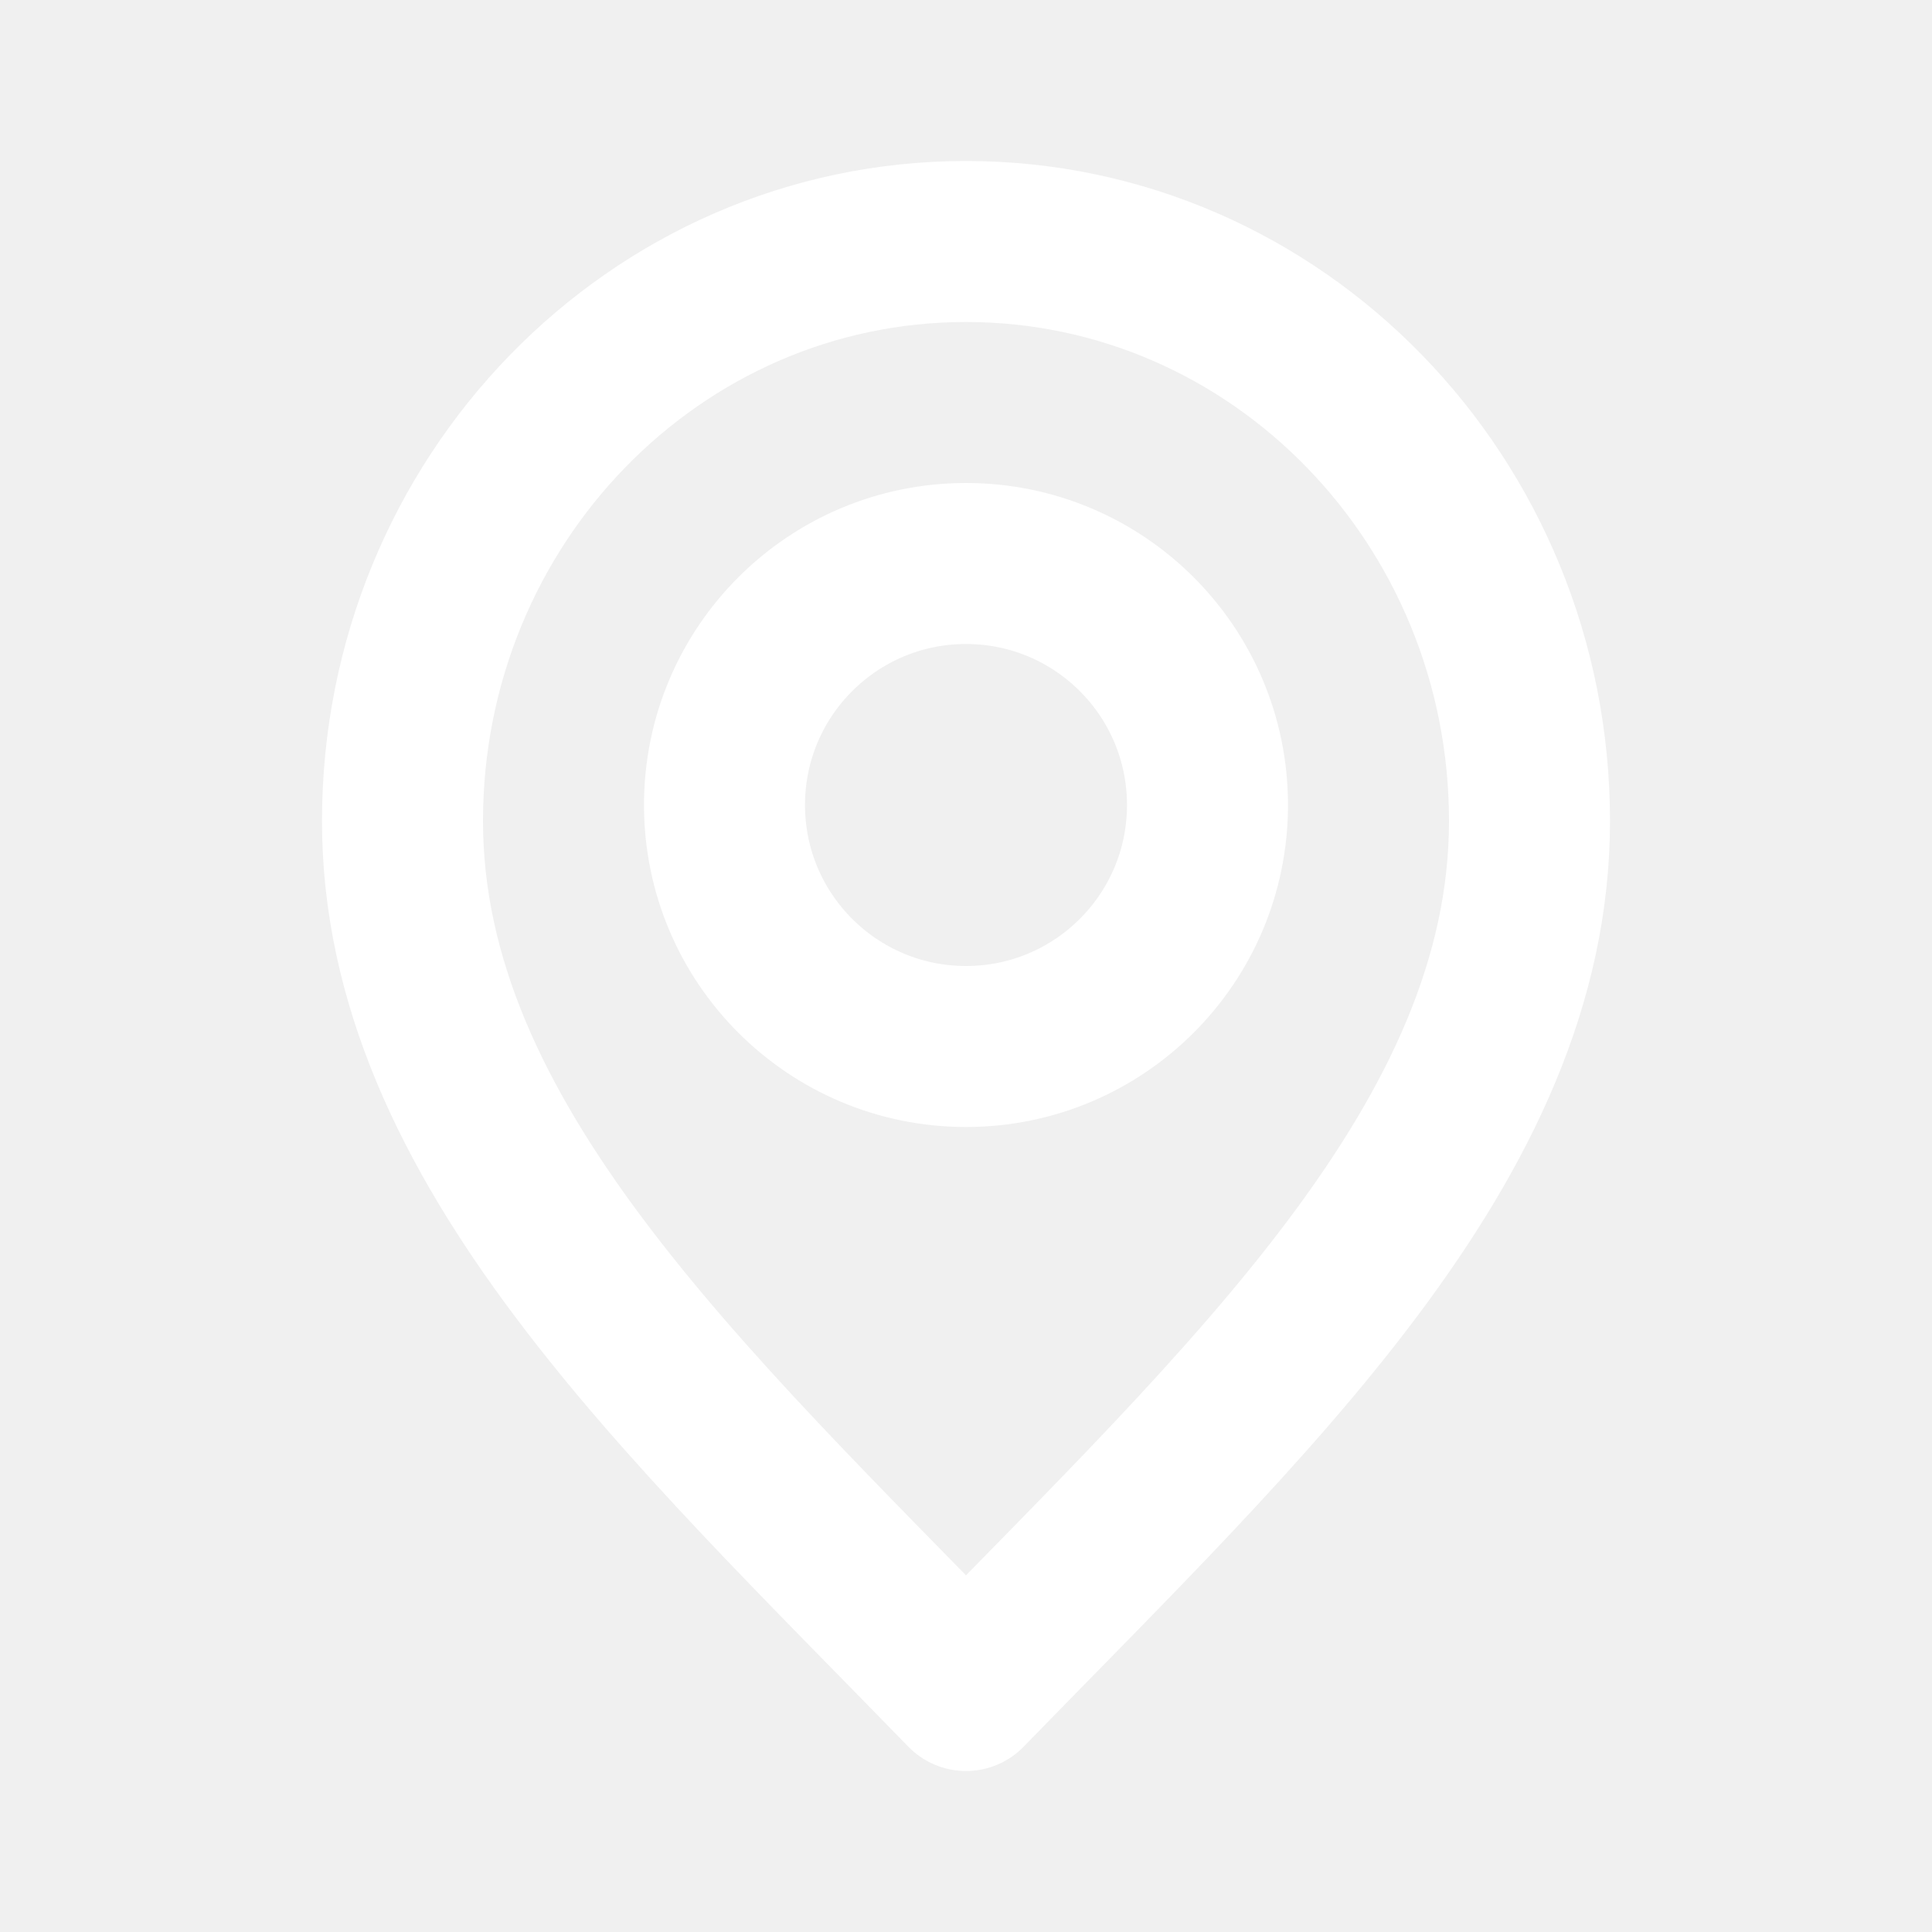
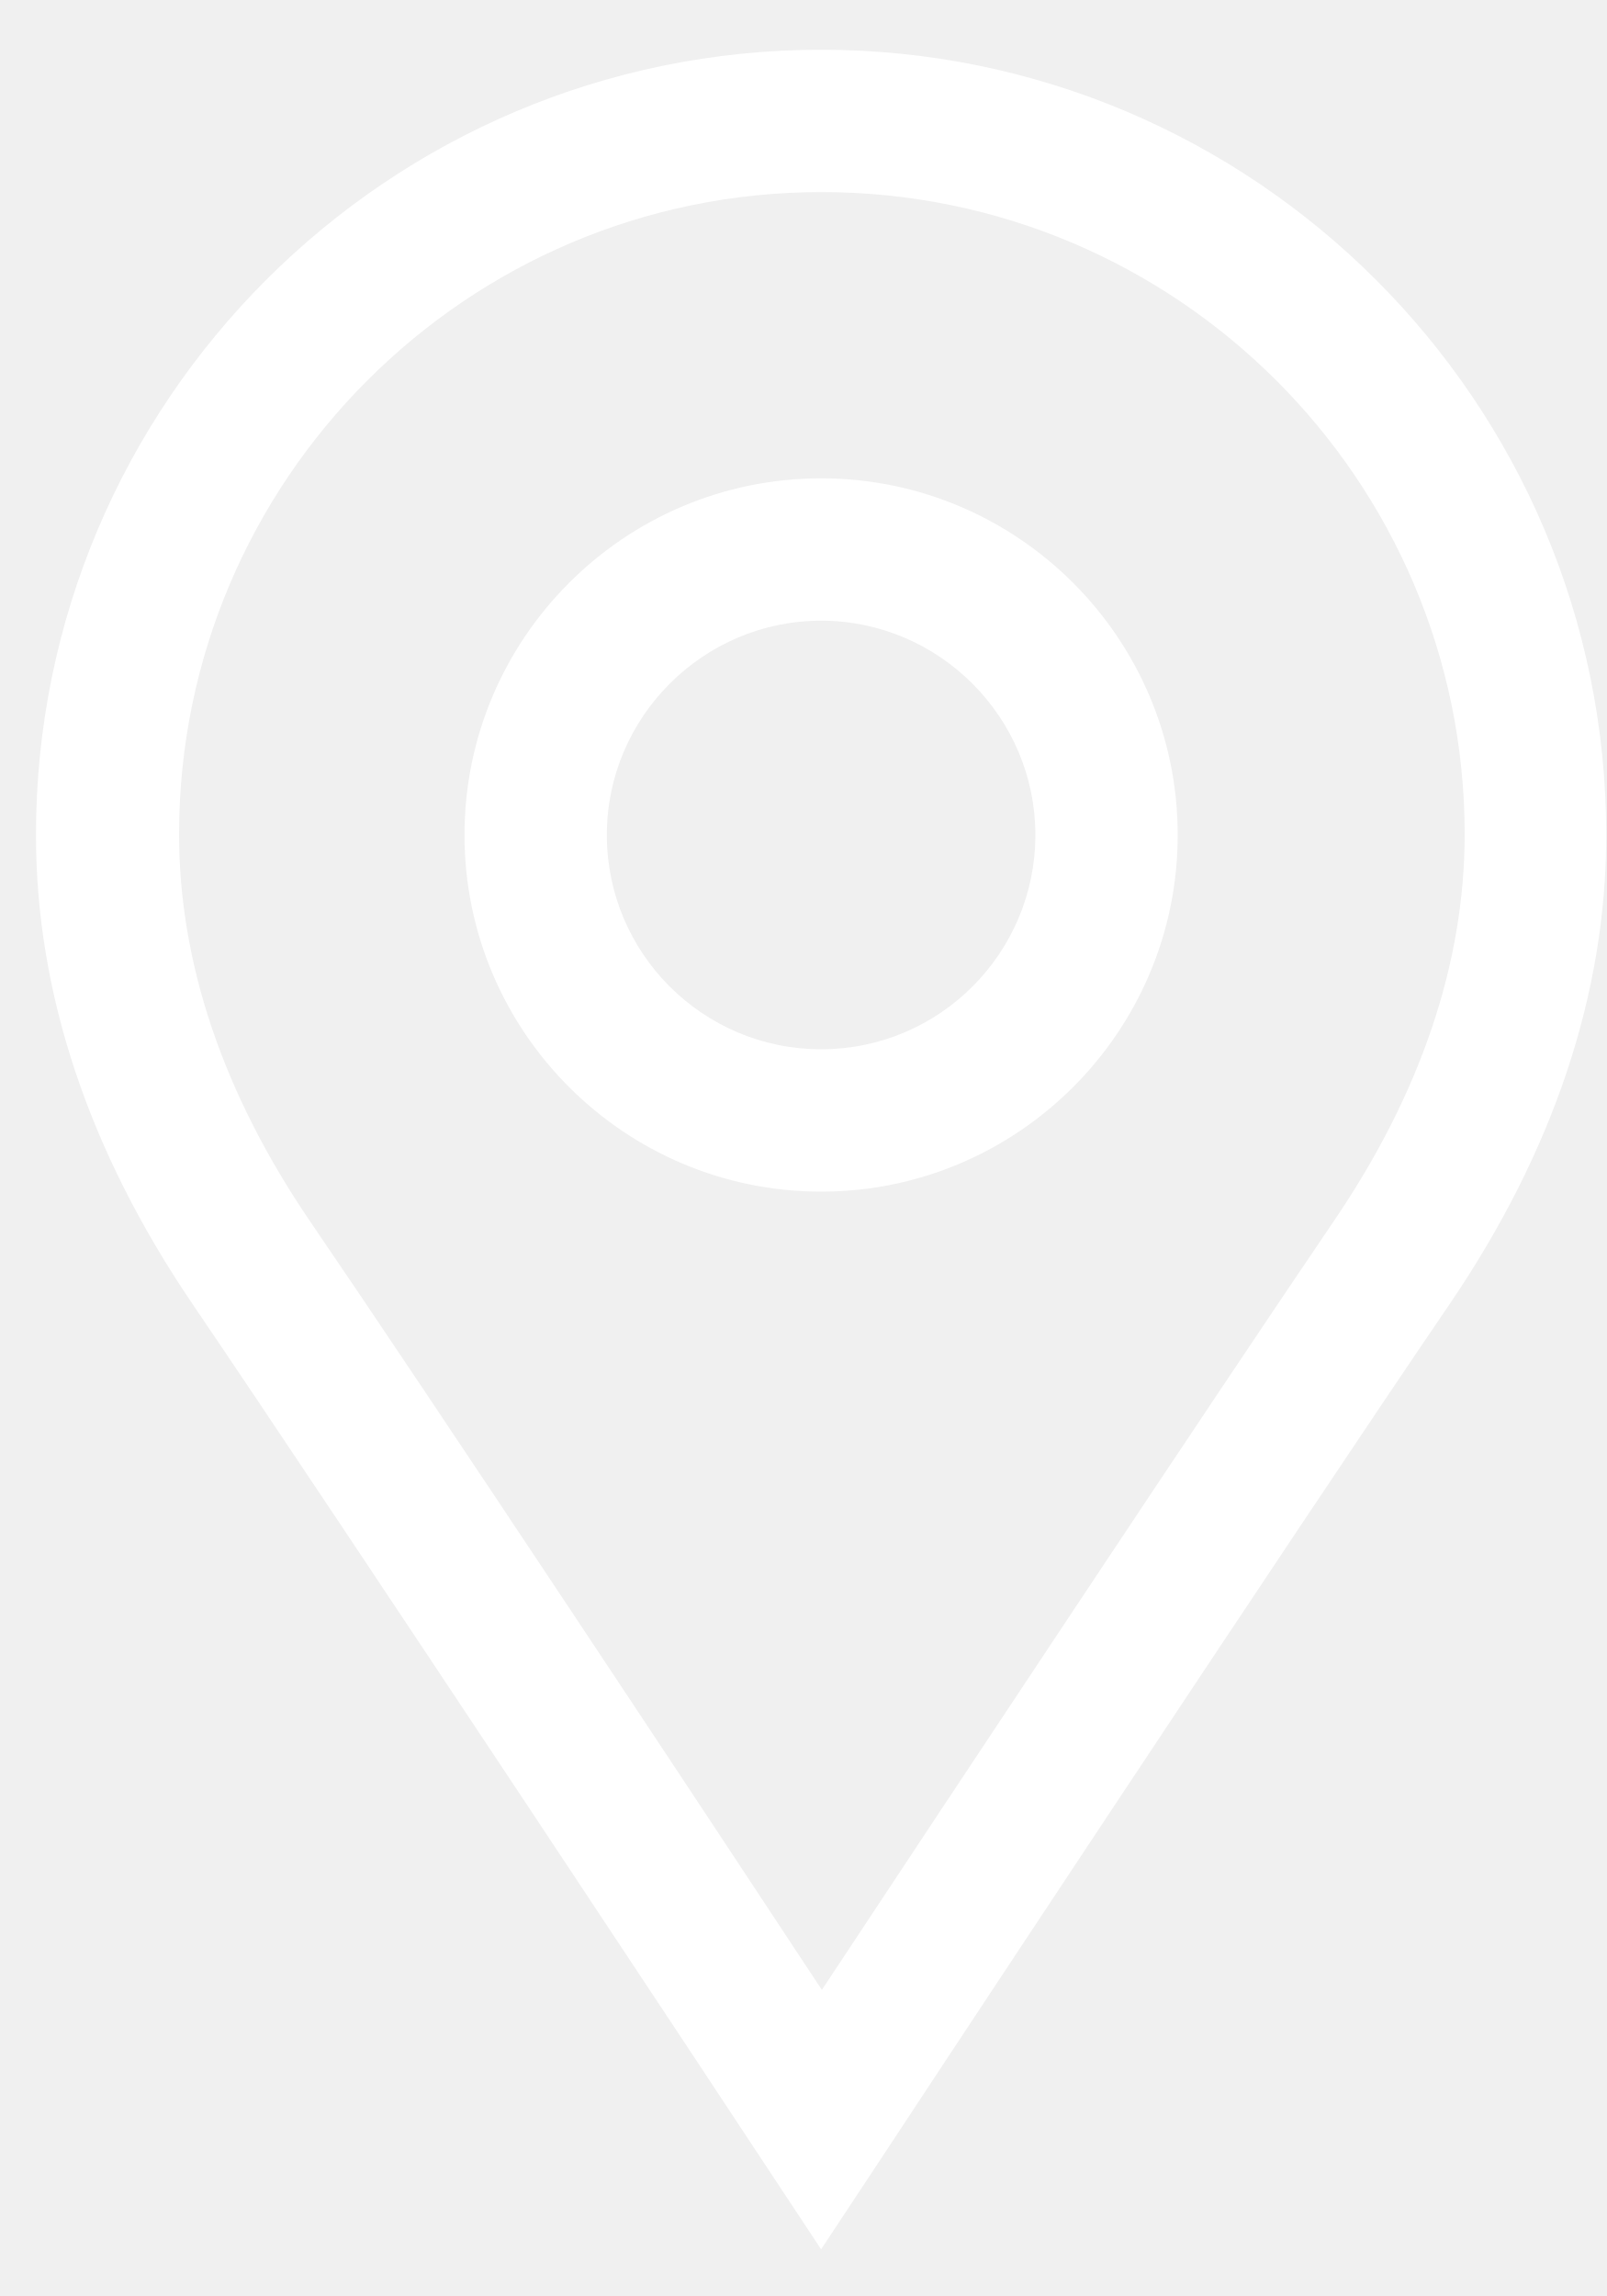
- <svg xmlns="http://www.w3.org/2000/svg" width="800px" height="800px" viewBox="0 0 24 24" fill="none">
-   <g id="SVGRepo_bgCarrier" stroke-width="0" />
-   <g id="SVGRepo_tracerCarrier" stroke-linecap="round" stroke-linejoin="round" />
-   <g id="SVGRepo_iconCarrier">
-     <path d="M12 21C15.5 17.4 19 14.176 19 10.2C19 6.224 15.866 3 12 3C8.134 3 5 6.224 5 10.2C5 14.176 8.5 17.4 12 21Z" stroke="#ffffff" stroke-width="2" stroke-linecap="round" stroke-linejoin="round" />
-     <path d="M12 13C13.657 13 15 11.657 15 10C15 8.343 13.657 7 12 7C10.343 7 9 8.343 9 10C9 11.657 10.343 13 12 13Z" stroke="#ffffff" stroke-width="2" stroke-linecap="round" stroke-linejoin="round" />
-   </g>
+ <svg xmlns="http://www.w3.org/2000/svg" width="21" height="30" viewBox="0 0 21 30" fill="none">
+   <path d="M10.73 15.57C8.16 15.57 6.07 13.48 6.07 10.91C6.07 8.34 8.16 6.25 10.73 6.25C13.3 6.25 15.39 8.34 15.39 10.91C15.39 13.48 13.3 15.57 10.73 15.57ZM10.73 8.11C9.19 8.11 7.93 9.37 7.93 10.91C7.93 12.45 9.18 13.71 10.73 13.71C12.28 13.71 13.53 12.45 13.53 10.91C13.53 9.37 12.27 8.11 10.73 8.11Z" fill="white" />
+   <path d="M10.73 29.39L9.95 28.21C9.9 28.13 4.48 19.93 2.51 17.03C1.16 15.04 0.47 12.98 0.47 10.91C0.47 5.25 5.07 0.65 10.73 0.65C16.39 0.65 20.99 5.25 20.99 10.91C20.99 12.98 20.3 15.04 18.95 17.03C16.97 19.93 11.56 28.13 11.51 28.21L10.73 29.39ZM10.73 2.51C6.1 2.51 2.34 6.28 2.34 10.9C2.34 12.59 2.92 14.3 4.06 15.97C5.59 18.21 9.16 23.6 10.74 26C12.32 23.61 15.89 18.22 17.42 15.97C18.56 14.3 19.14 12.59 19.14 10.9C19.14 6.27 15.37 2.51 10.74 2.51H10.73Z" fill="white" />
</svg>
